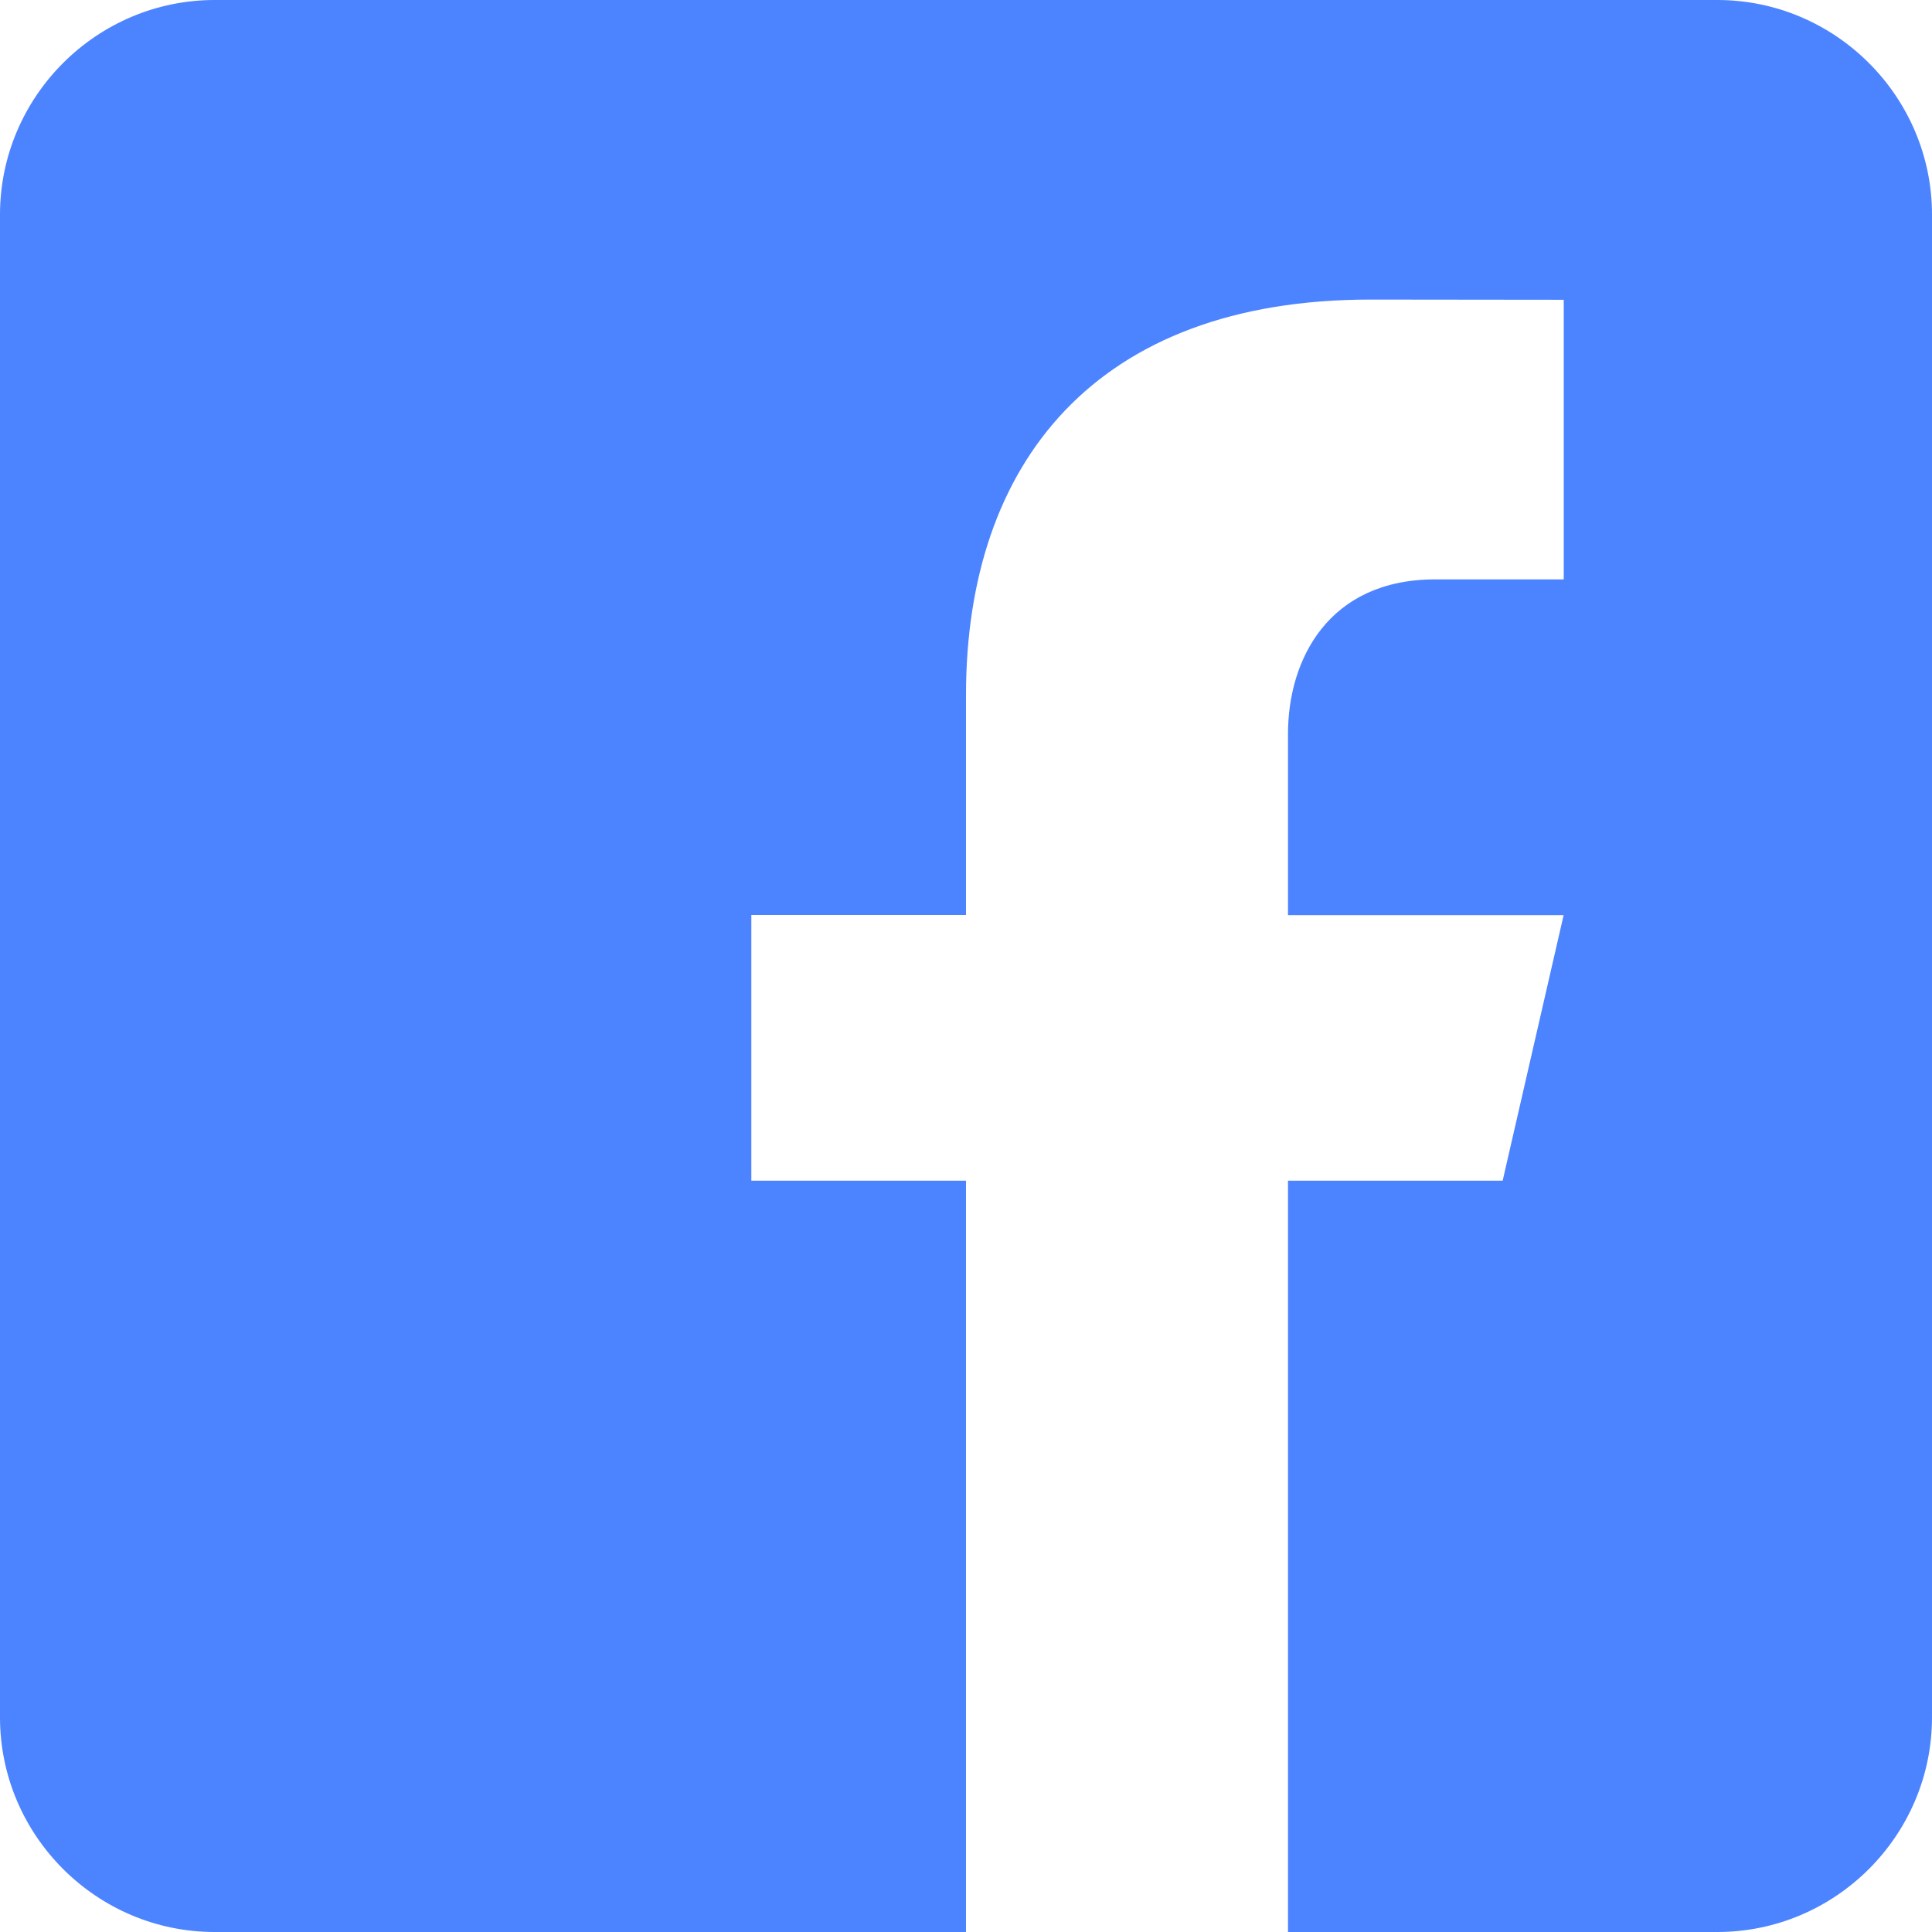
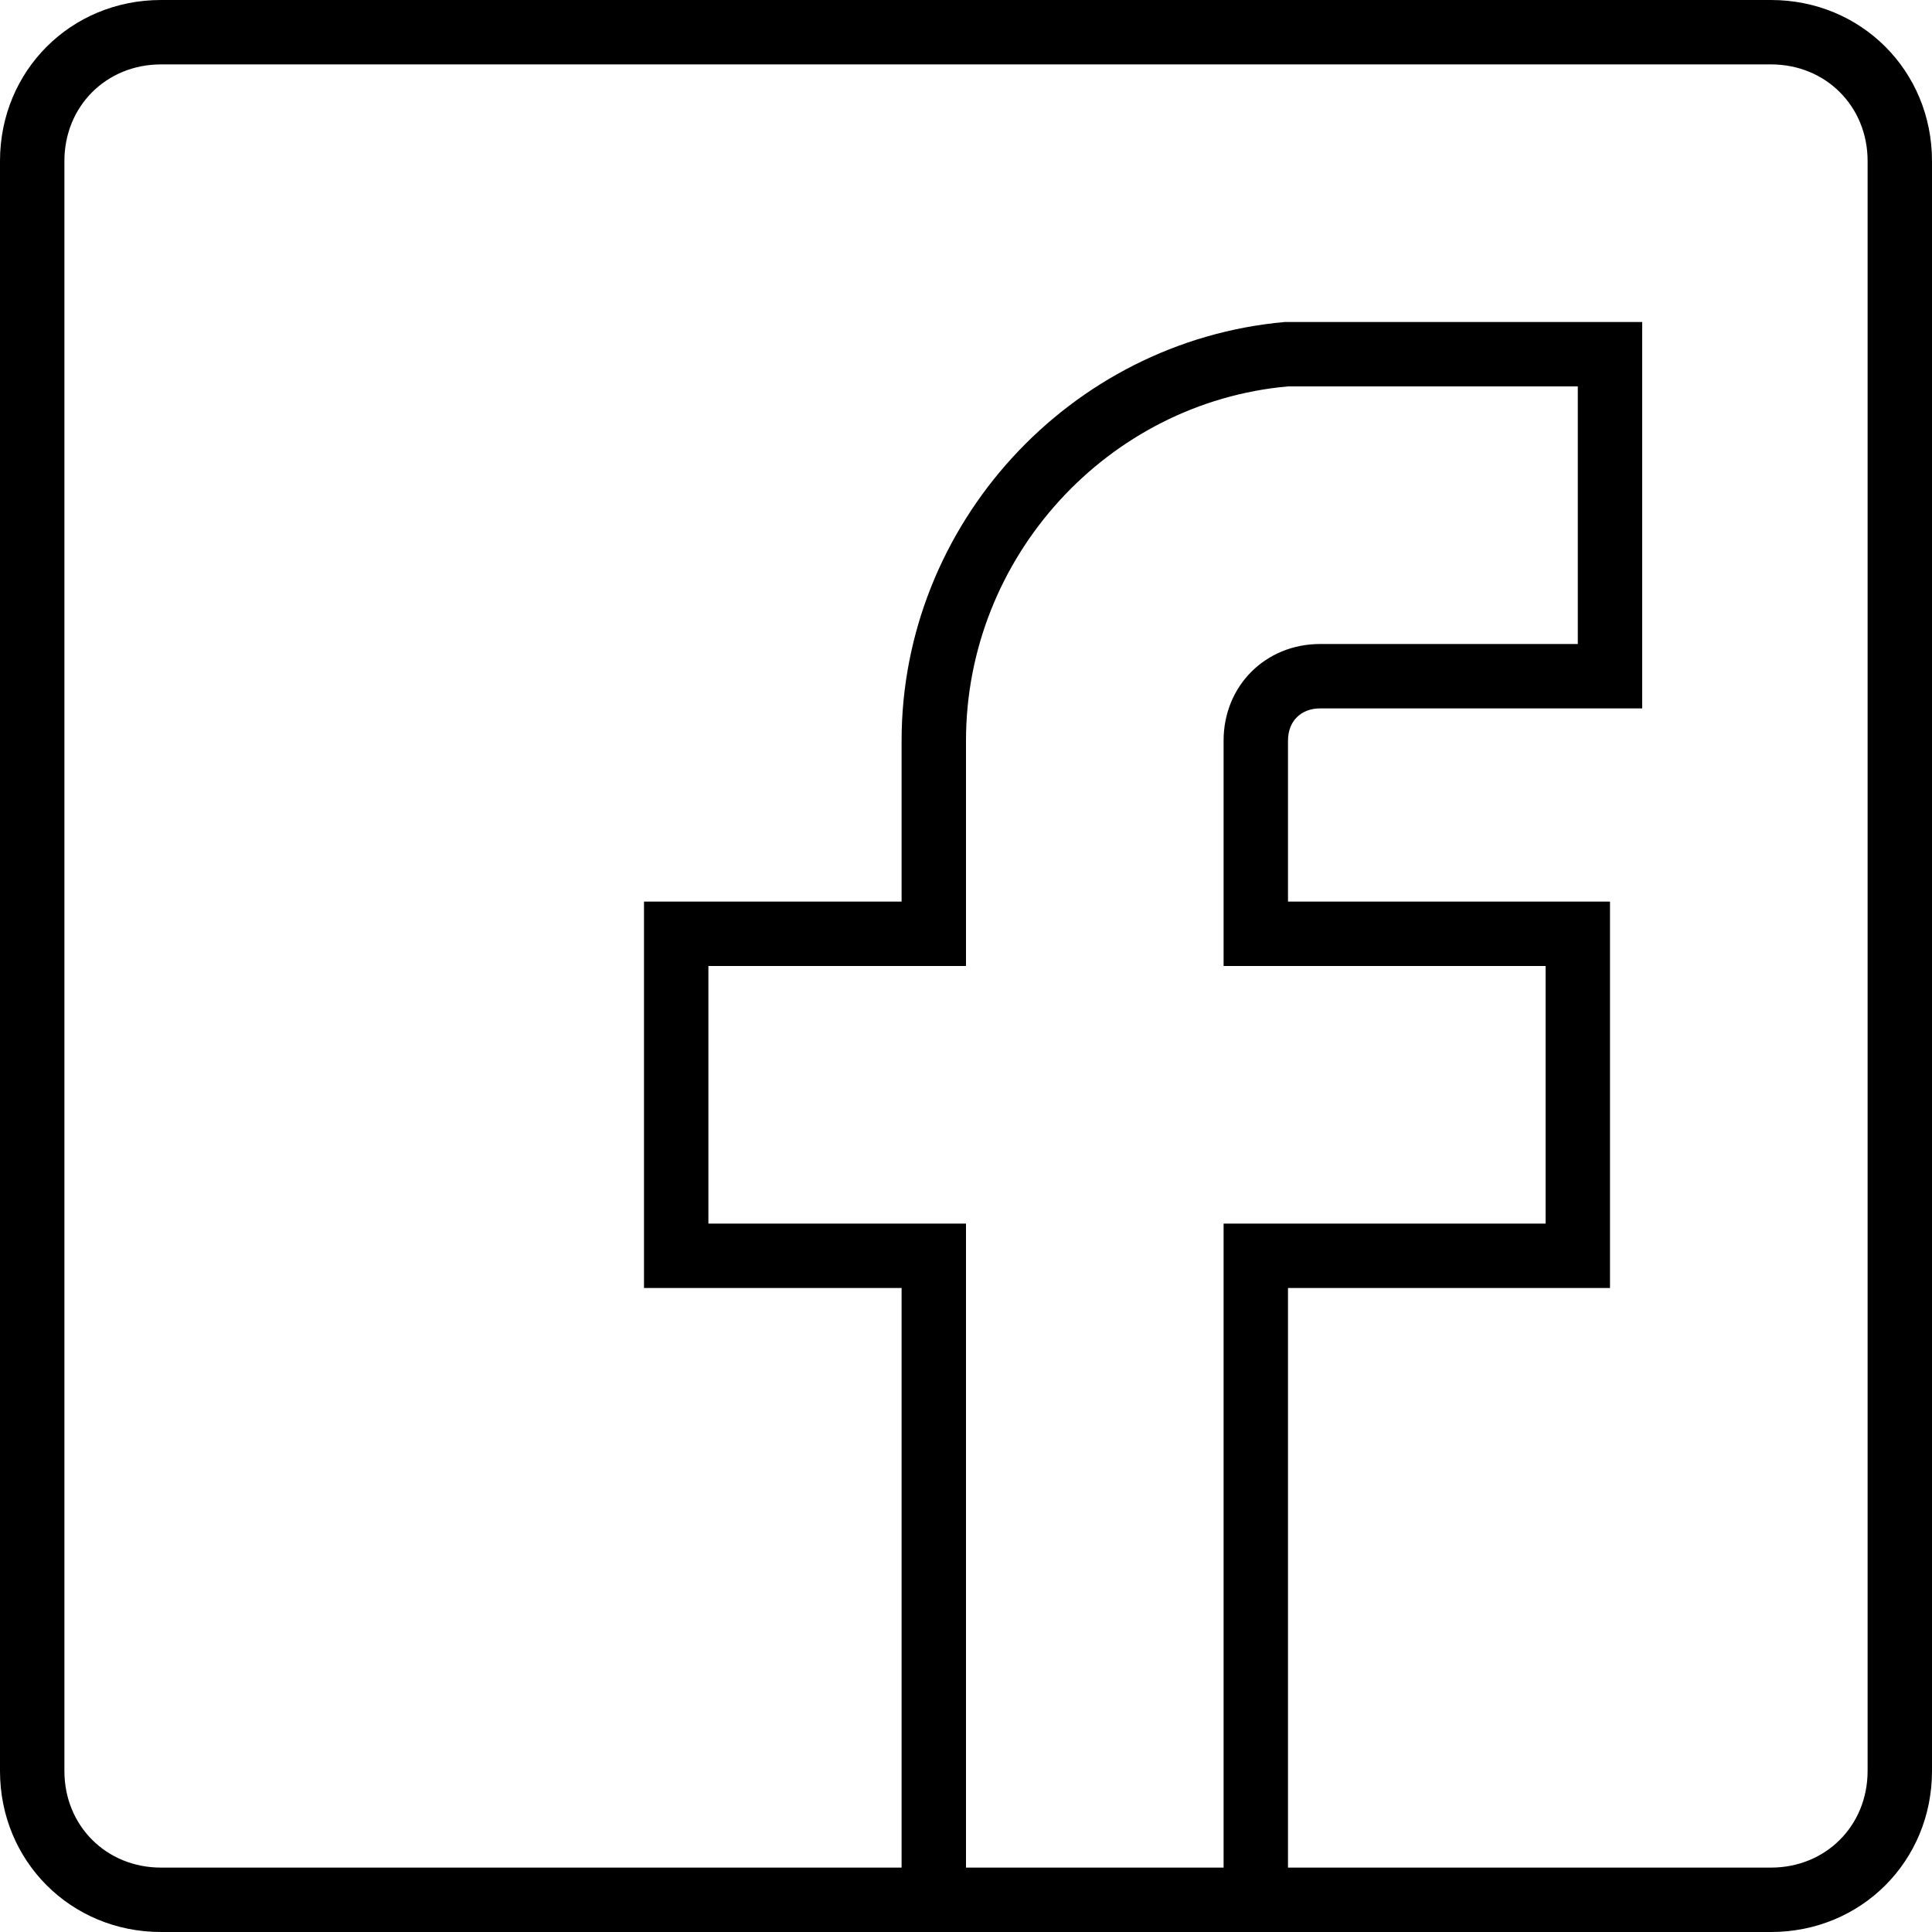
- <svg xmlns="http://www.w3.org/2000/svg" width="18" height="18">
-   <path d="M16 0H2C.9 0 0 .9 0 2v14c0 1.101.9 2 2 2h7v-7H7V8.525h2v-2.05c0-2.164 1.212-3.684 3.766-3.684l1.803.002v2.605h-1.197c-.994 0-1.372.746-1.372 1.438v1.69h2.568L14 11h-2v7h4c1.1 0 2-.899 2-2V2c0-1.1-.9-2-2-2z" fill="#4C83FF" />
+ <svg xmlns="http://www.w3.org/2000/svg" version="1.1" id="Layer_1" x="0px" y="0px" viewBox="0 0 512 512" style="enable-background:new 0 0 512 512;" xml:space="preserve">
+   <g transform="translate(1 1)">
+     <g>
+       <path d="M468.333-1H41.667C17.773-1-1,17.773-1,41.667v426.667C-1,492.227,17.773,511,41.667,511h196.267h102.4h128    C492.227,511,511,492.227,511,468.333V41.667C511,17.773,492.227-1,468.333-1z M255,493.933V323.267h-68.267V255H255v-59.733    c0-48.64,37.547-89.6,85.333-93.867h76.8v68.267h-68.267c-14.507,0-25.6,11.093-25.6,25.6V255H408.6v68.267h-85.333v170.667H255z     M493.933,468.333c0,14.507-11.093,25.6-25.6,25.6h-128v-153.6h85.333v-102.4h-85.333v-42.667c0-5.12,3.413-8.533,8.533-8.533    H434.2v-102.4h-94.72c-57.173,5.12-101.547,53.76-101.547,110.933v42.667h-68.267v102.4h68.267v153.6H41.667    c-14.507,0-25.6-11.093-25.6-25.6V41.667c0-14.507,11.093-25.6,25.6-25.6h426.667c14.507,0,25.6,11.093,25.6,25.6V468.333z" />
+     </g>
+   </g>
+   <g>
+ </g>
+   <g>
+ </g>
+   <g>
+ </g>
+   <g>
+ </g>
+   <g>
+ </g>
+   <g>
+ </g>
+   <g>
+ </g>
+   <g>
+ </g>
+   <g>
+ </g>
+   <g>
+ </g>
+   <g>
+ </g>
+   <g>
+ </g>
+   <g>
+ </g>
+   <g>
+ </g>
+   <g>
+ </g>
</svg>
